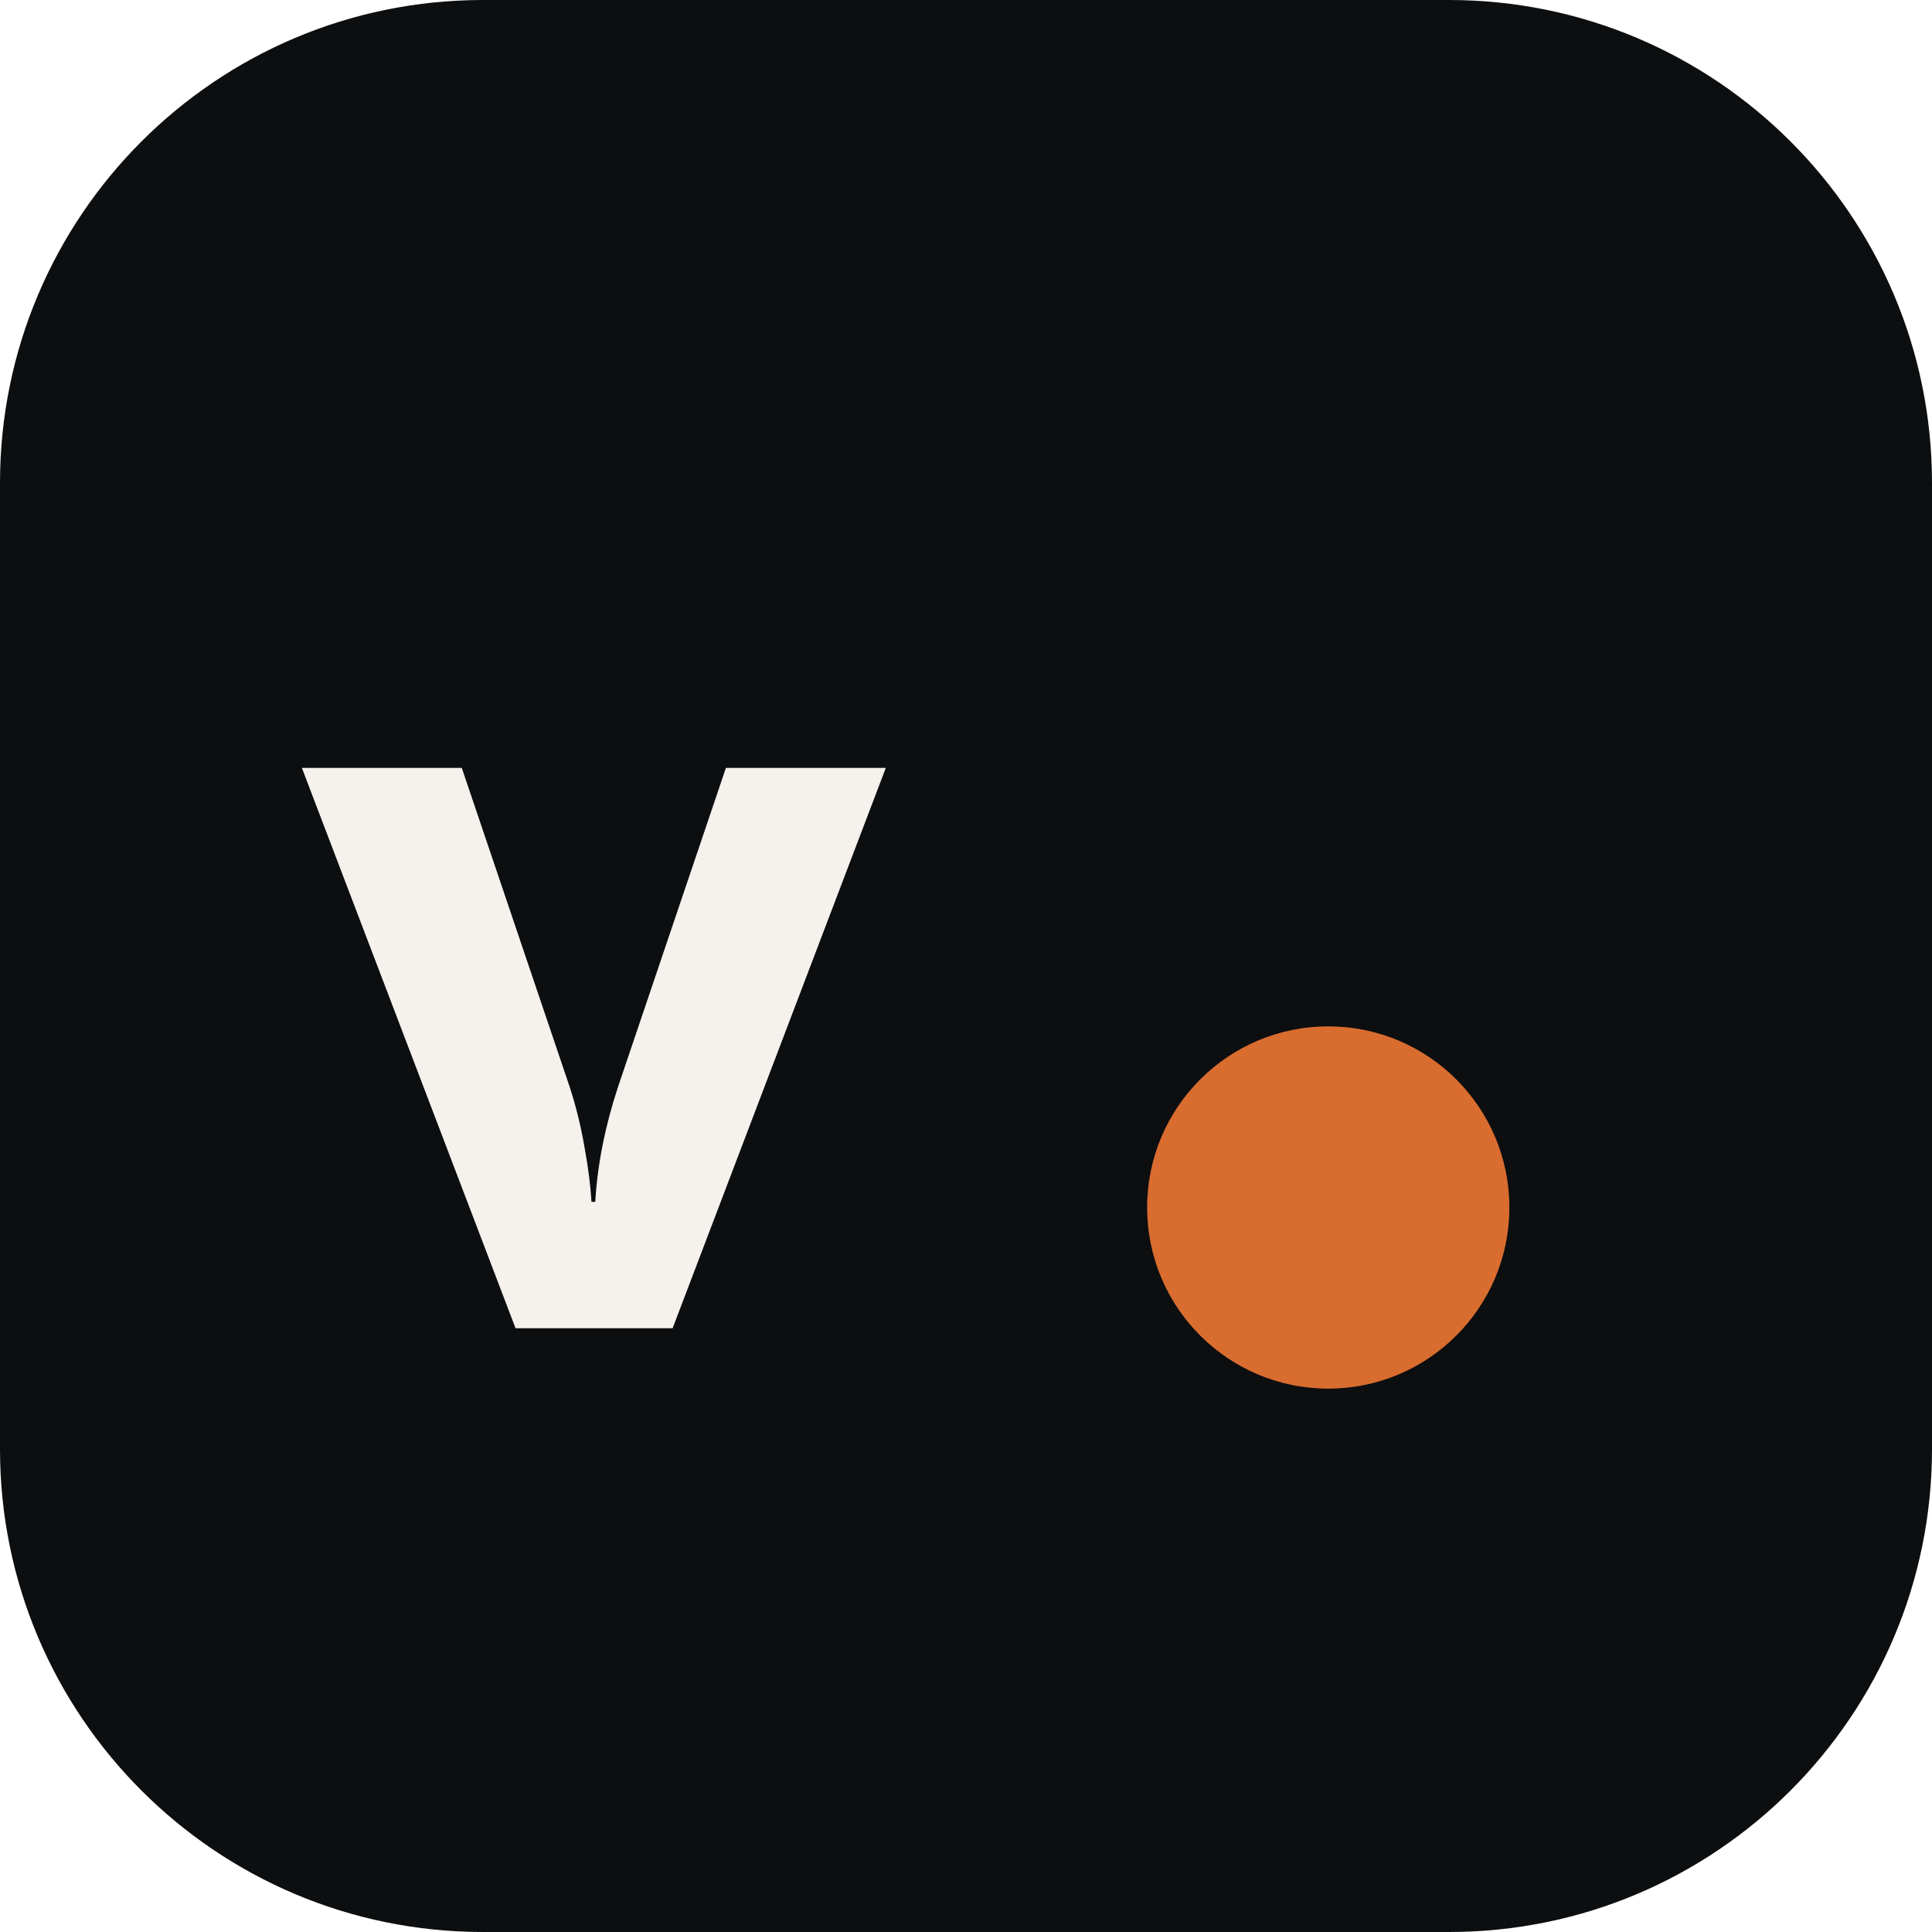
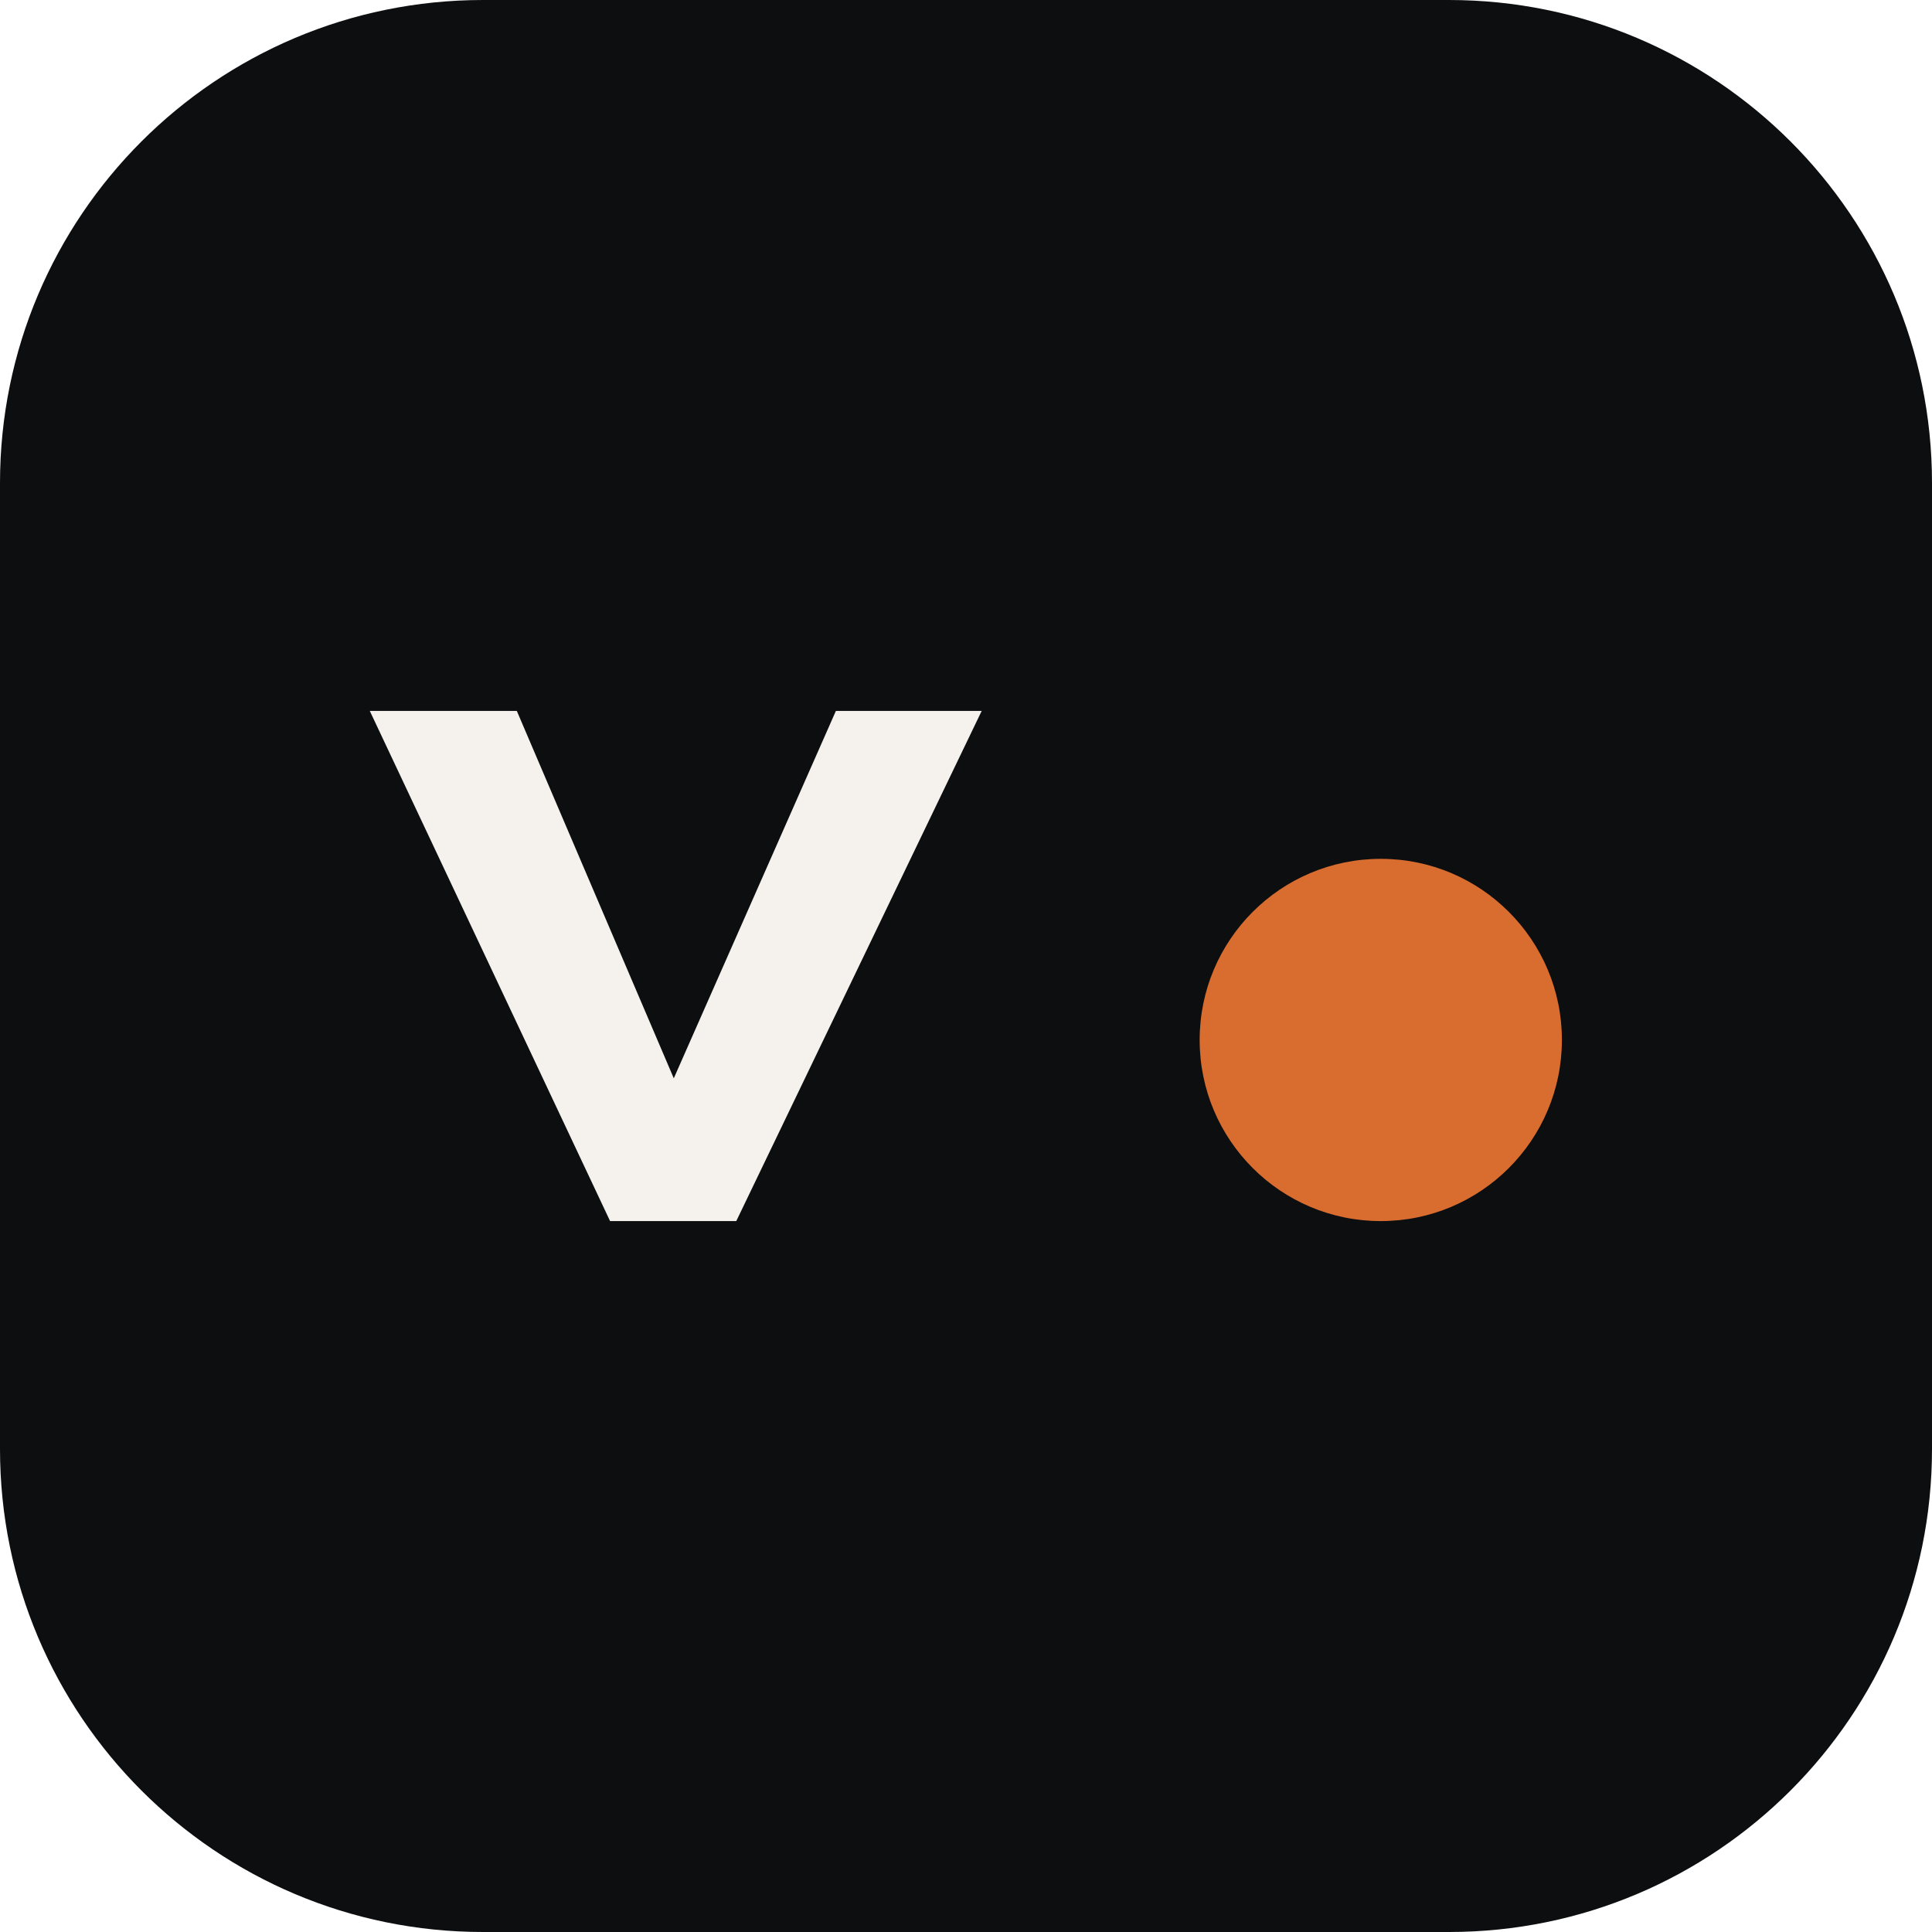
<svg xmlns="http://www.w3.org/2000/svg" viewBox="0 0 64 64">
  <rect width="64" height="64" rx="16" fill="#0C0E10" />
-   <text x="10" y="44" font-family="Syne, sans-serif" font-weight="700" font-size="34" fill="#F5F2EE">v</text>
-   <circle cx="44" cy="40" r="6" fill="#D96C2F" />
+   <path d="M22.32 35.72 27.69 23.55H32.52L24.39 40.45H20.21L12.25 23.55H17.12Z" fill="#F5F2EE" />
+   <circle cx="45.74" cy="34.45" r="6" fill="#D96C2F" />
</svg>
